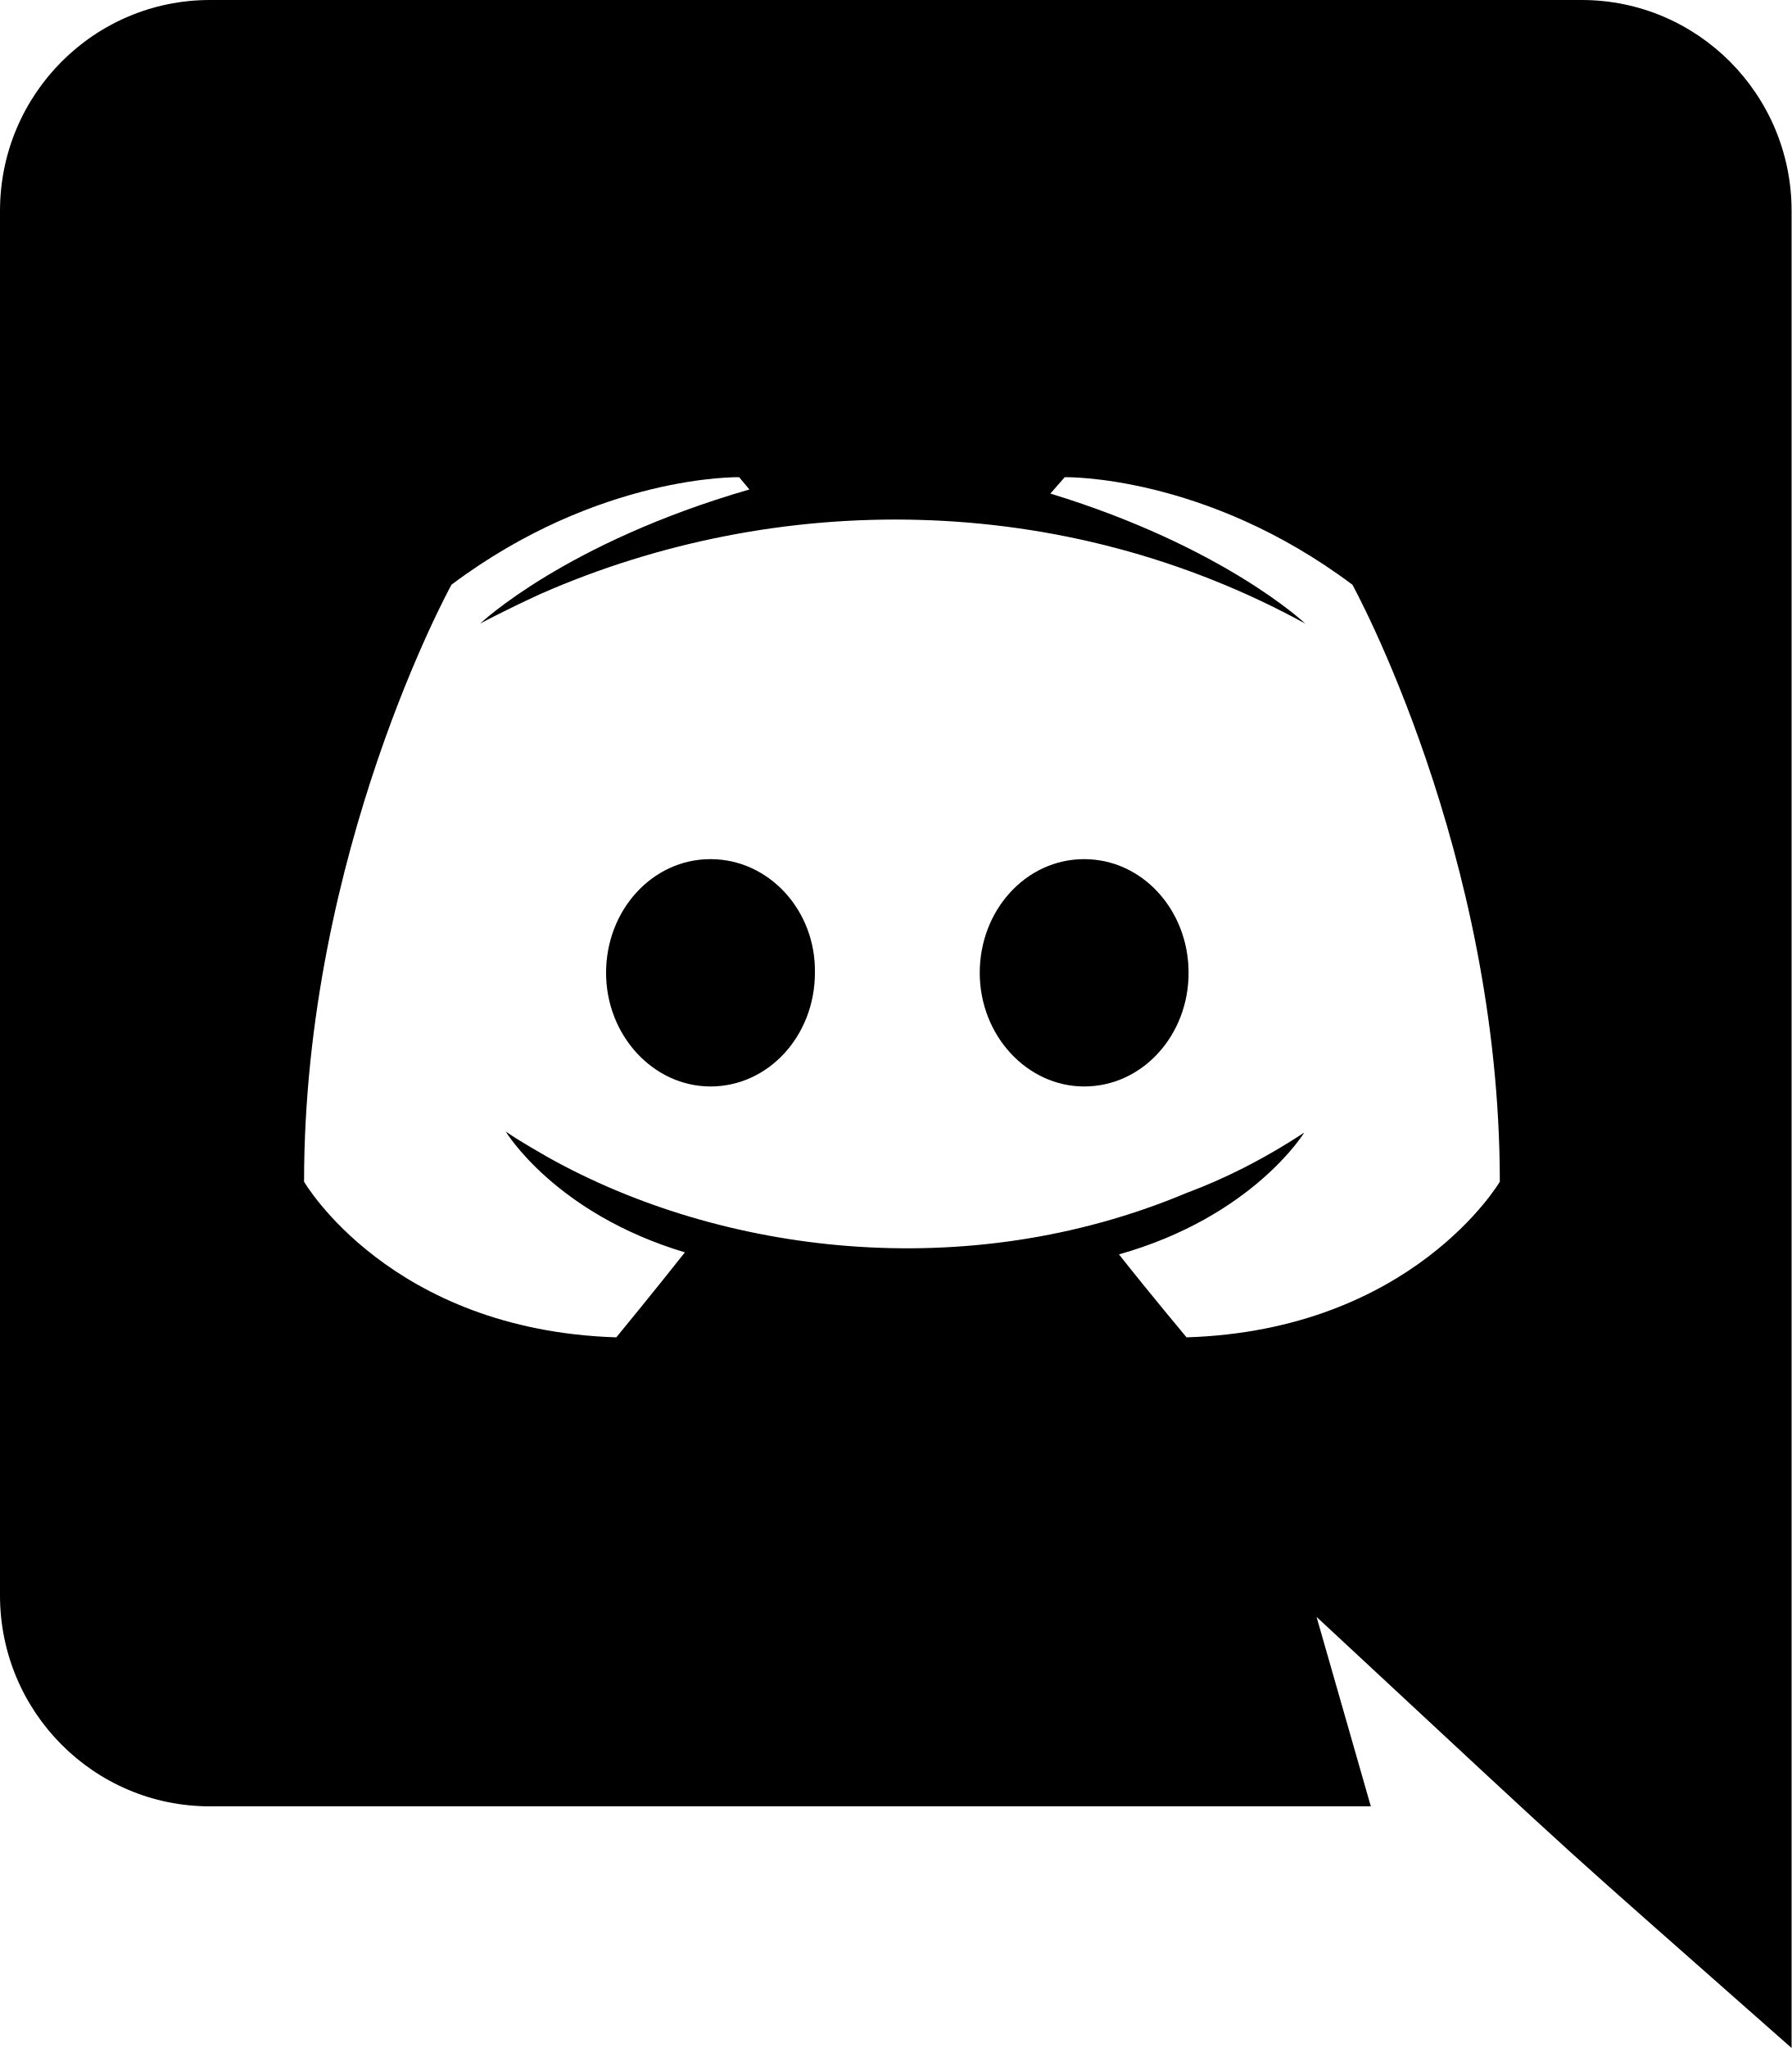
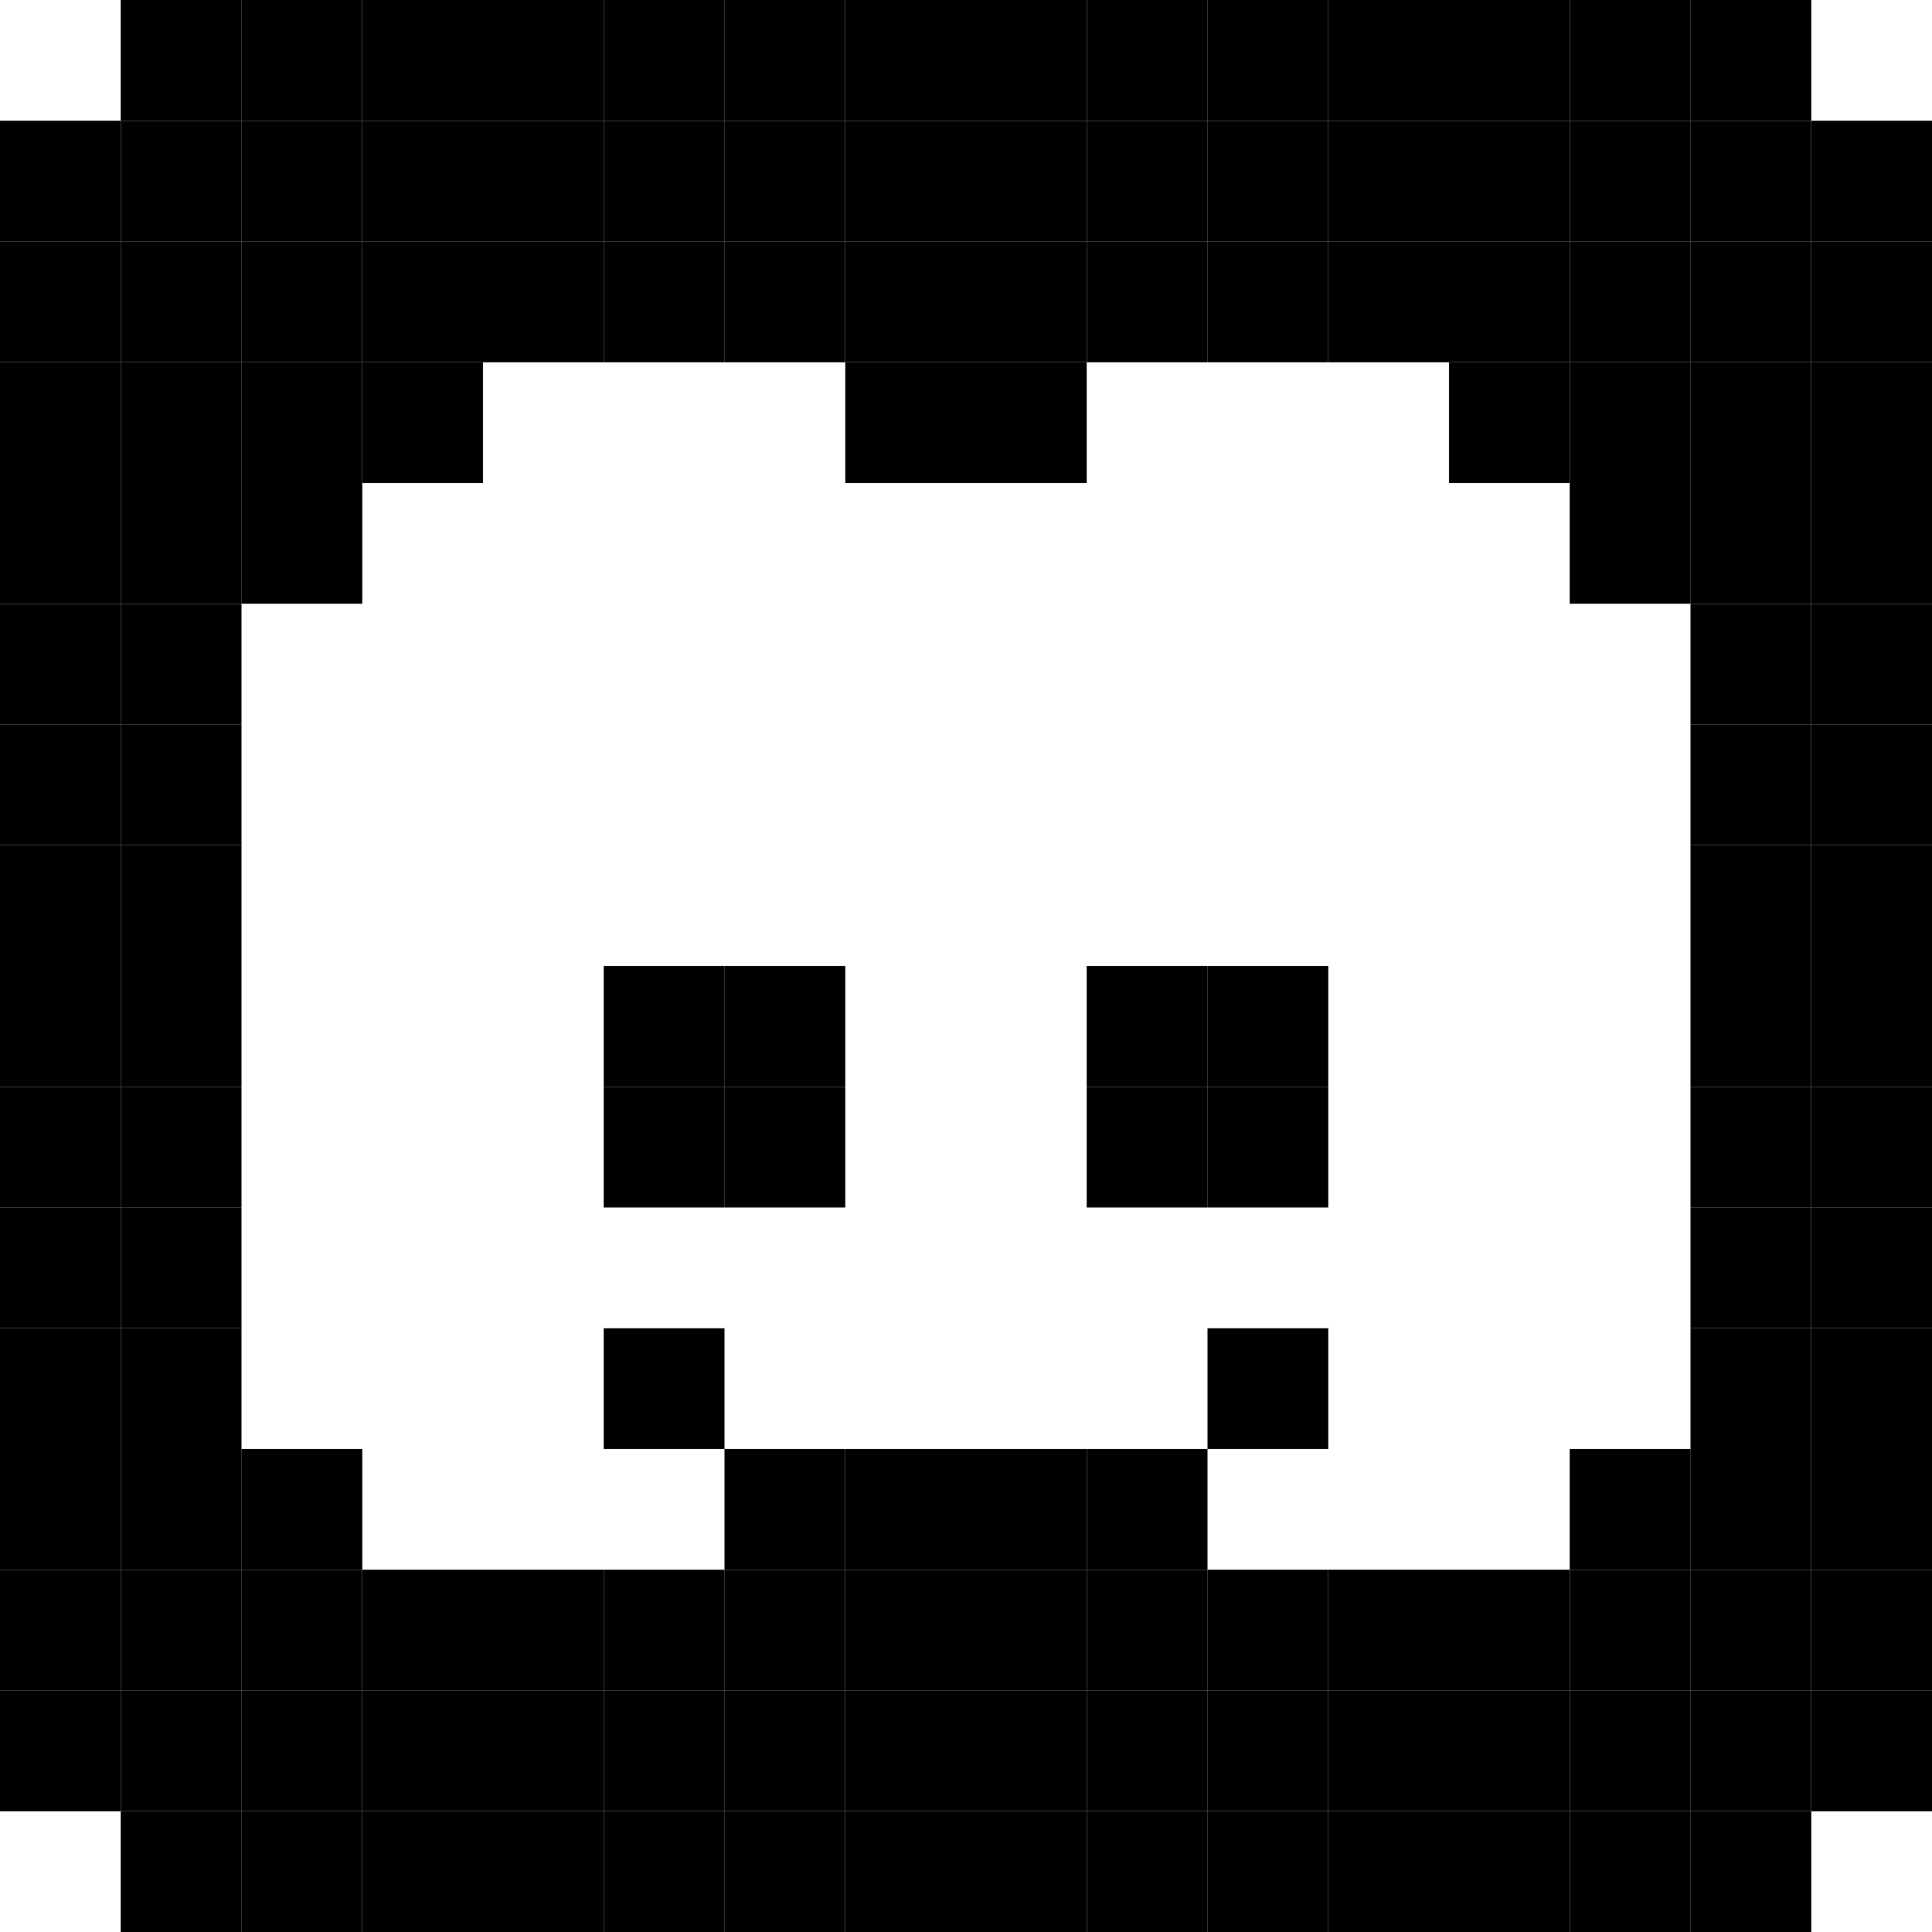
- <svg xmlns="http://www.w3.org/2000/svg" aria-hidden="true" focusable="false" role="img" viewBox="0 0 448 512">
-   <path fill="currentColor" d="M297.216 243.2c0 15.616-11.52 28.416-26.112 28.416-14.336 0-26.112-12.8-26.112-28.416s11.52-28.416 26.112-28.416c14.592 0 26.112 12.8 26.112 28.416zm-119.552-28.416c-14.592 0-26.112 12.8-26.112 28.416s11.776 28.416 26.112 28.416c14.592 0 26.112-12.8 26.112-28.416.256-15.616-11.52-28.416-26.112-28.416zM448 52.736V512c-64.494-56.994-43.868-38.128-118.784-107.776l13.568 47.36H52.48C23.552 451.584 0 428.032 0 398.848V52.736C0 23.552 23.552 0 52.48 0h343.04C424.448 0 448 23.552 448 52.736zm-72.96 242.688c0-82.432-36.864-149.248-36.864-149.248-36.864-27.648-71.936-26.88-71.936-26.88l-3.584 4.096c43.52 13.312 63.744 32.512 63.744 32.512-60.811-33.329-132.244-33.335-191.232-7.424-9.472 4.352-15.104 7.424-15.104 7.424s21.248-20.224 67.328-33.536l-2.56-3.072s-35.072-.768-71.936 26.88c0 0-36.864 66.816-36.864 149.248 0 0 21.504 37.12 78.08 38.912 0 0 9.472-11.52 17.152-21.248-32.512-9.728-44.8-30.208-44.8-30.208 3.766 2.636 9.976 6.053 10.496 6.4 43.21 24.198 104.588 32.126 159.744 8.96 8.96-3.328 18.944-8.192 29.44-15.104 0 0-12.8 20.992-46.336 30.464 7.68 9.728 16.896 20.736 16.896 20.736 56.576-1.792 78.336-38.912 78.336-38.912z" />
+ <svg xmlns="http://www.w3.org/2000/svg" class="fill-current" aria-hidden="true" focusable="false" viewBox="0 0 16 16">
+   <rect x="15" y="14" width="1" height="1" />
+   <rect x="15" y="13" width="1" height="1" />
+   <rect x="15" y="12" width="1" height="1" />
+   <rect x="15" y="11" width="1" height="1" />
+   <rect x="15" y="10" width="1" height="1" />
+   <rect x="15" y="9" width="1" height="1" />
+   <rect x="15" y="8" width="1" height="1" />
+   <rect x="15" y="7" width="1" height="1" />
+   <rect x="15" y="6" width="1" height="1" />
+   <rect x="15" y="5" width="1" height="1" />
+   <rect x="15" y="4" width="1" height="1" />
+   <rect x="15" y="3" width="1" height="1" />
+   <rect x="15" y="2" width="1" height="1" />
+   <rect x="15" y="1" width="1" height="1" />
+   <rect x="14" y="15" width="1" height="1" />
+   <rect x="14" y="14" width="1" height="1" />
+   <rect x="14" y="13" width="1" height="1" />
+   <rect x="14" y="12" width="1" height="1" />
+   <rect x="14" y="11" width="1" height="1" />
+   <rect x="14" y="10" width="1" height="1" />
+   <rect x="14" y="9" width="1" height="1" />
+   <rect x="14" y="8" width="1" height="1" />
+   <rect x="14" y="7" width="1" height="1" />
+   <rect x="14" y="6" width="1" height="1" />
+   <rect x="14" y="5" width="1" height="1" />
+   <rect x="14" y="4" width="1" height="1" />
+   <rect x="14" y="3" width="1" height="1" />
+   <rect x="14" y="2" width="1" height="1" />
+   <rect x="14" y="1" width="1" height="1" />
+   <rect x="14" width="1" height="1" />
+   <rect x="13" y="15" width="1" height="1" />
+   <rect x="13" y="14" width="1" height="1" />
+   <rect x="13" y="13" width="1" height="1" />
+   <rect x="13" y="12" width="1" height="1" />
+   <rect x="13" y="4" width="1" height="1" />
+   <rect x="13" y="3" width="1" height="1" />
+   <rect x="13" y="2" width="1" height="1" />
+   <rect x="13" y="1" width="1" height="1" />
+   <rect x="13" width="1" height="1" />
+   <rect x="12" y="15" width="1" height="1" />
+   <rect x="12" y="14" width="1" height="1" />
+   <rect x="12" y="13" width="1" height="1" />
+   <rect x="12" y="3" width="1" height="1" />
+   <rect x="12" y="2" width="1" height="1" />
+   <rect x="12" y="1" width="1" height="1" />
+   <rect x="12" width="1" height="1" />
+   <rect x="11" y="15" width="1" height="1" />
+   <rect x="11" y="14" width="1" height="1" />
+   <rect x="11" y="13" width="1" height="1" />
+   <rect x="11" y="2" width="1" height="1" />
+   <rect x="11" y="1" width="1" height="1" />
+   <rect x="11" width="1" height="1" />
+   <rect x="10" y="15" width="1" height="1" />
+   <rect x="10" y="14" width="1" height="1" />
+   <rect x="10" y="13" width="1" height="1" />
+   <rect x="10" y="11" width="1" height="1" />
+   <rect x="10" y="9" width="1" height="1" />
+   <rect x="10" y="8" width="1" height="1" />
+   <rect x="10" y="2" width="1" height="1" />
+   <rect x="10" y="1" width="1" height="1" />
+   <rect x="10" width="1" height="1" />
+   <rect x="9" y="15" width="1" height="1" />
+   <rect x="9" y="14" width="1" height="1" />
+   <rect x="9" y="13" width="1" height="1" />
+   <rect x="9" y="12" width="1" height="1" />
+   <rect x="9" y="9" width="1" height="1" />
+   <rect x="9" y="8" width="1" height="1" />
+   <rect x="9" y="2" width="1" height="1" />
+   <rect x="9" y="1" width="1" height="1" />
+   <rect x="9" width="1" height="1" />
+   <rect x="8" y="15" width="1" height="1" />
+   <rect x="8" y="14" width="1" height="1" />
+   <rect x="8" y="13" width="1" height="1" />
+   <rect x="8" y="12" width="1" height="1" />
+   <rect x="8" y="3" width="1" height="1" />
+   <rect x="8" y="2" width="1" height="1" />
+   <rect x="8" y="1" width="1" height="1" />
+   <rect x="8" width="1" height="1" />
+   <rect x="7" y="15" width="1" height="1" />
+   <rect x="7" y="14" width="1" height="1" />
+   <rect x="7" y="13" width="1" height="1" />
+   <rect x="7" y="12" width="1" height="1" />
+   <rect x="7" y="3" width="1" height="1" />
+   <rect x="7" y="2" width="1" height="1" />
+   <rect x="7" y="1" width="1" height="1" />
+   <rect x="7" width="1" height="1" />
+   <rect x="6" y="15" width="1" height="1" />
+   <rect x="6" y="14" width="1" height="1" />
+   <rect x="6" y="13" width="1" height="1" />
+   <rect x="6" y="12" width="1" height="1" />
+   <rect x="6" y="9" width="1" height="1" />
+   <rect x="6" y="8" width="1" height="1" />
+   <rect x="6" y="2" width="1" height="1" />
+   <rect x="6" y="1" width="1" height="1" />
+   <rect x="6" width="1" height="1" />
+   <rect x="5" y="15" width="1" height="1" />
+   <rect x="5" y="14" width="1" height="1" />
+   <rect x="5" y="13" width="1" height="1" />
+   <rect x="5" y="11" width="1" height="1" />
+   <rect x="5" y="9" width="1" height="1" />
+   <rect x="5" y="8" width="1" height="1" />
+   <rect x="5" y="2" width="1" height="1" />
+   <rect x="5" y="1" width="1" height="1" />
+   <rect x="5" width="1" height="1" />
+   <rect x="4" y="15" width="1" height="1" />
+   <rect x="4" y="14" width="1" height="1" />
+   <rect x="4" y="13" width="1" height="1" />
+   <rect x="4" y="2" width="1" height="1" />
+   <rect x="4" y="1" width="1" height="1" />
+   <rect x="4" width="1" height="1" />
+   <rect x="3" y="15" width="1" height="1" />
+   <rect x="3" y="14" width="1" height="1" />
+   <rect x="3" y="13" width="1" height="1" />
+   <rect x="3" y="3" width="1" height="1" />
+   <rect x="3" y="2" width="1" height="1" />
+   <rect x="3" y="1" width="1" height="1" />
+   <rect x="3" width="1" height="1" />
+   <rect x="2" y="15" width="1" height="1" />
+   <rect x="2" y="14" width="1" height="1" />
+   <rect x="2" y="13" width="1" height="1" />
+   <rect x="2" y="12" width="1" height="1" />
+   <rect x="2" y="4" width="1" height="1" />
+   <rect x="2" y="3" width="1" height="1" />
+   <rect x="2" y="2" width="1" height="1" />
+   <rect x="2" y="1" width="1" height="1" />
+   <rect x="2" width="1" height="1" />
+   <rect x="1" y="15" width="1" height="1" />
+   <rect x="1" y="14" width="1" height="1" />
+   <rect x="1" y="13" width="1" height="1" />
+   <rect x="1" y="12" width="1" height="1" />
+   <rect x="1" y="11" width="1" height="1" />
+   <rect x="1" y="10" width="1" height="1" />
+   <rect x="1" y="9" width="1" height="1" />
+   <rect x="1" y="8" width="1" height="1" />
+   <rect x="1" y="7" width="1" height="1" />
+   <rect x="1" y="6" width="1" height="1" />
+   <rect x="1" y="5" width="1" height="1" />
+   <rect x="1" y="4" width="1" height="1" />
+   <rect x="1" y="3" width="1" height="1" />
+   <rect x="1" y="2" width="1" height="1" />
+   <rect x="1" y="1" width="1" height="1" />
+   <rect x="1" width="1" height="1" />
+   <rect y="14" width="1" height="1" />
+   <rect y="13" width="1" height="1" />
+   <rect y="12" width="1" height="1" />
+   <rect y="11" width="1" height="1" />
+   <rect y="10" width="1" height="1" />
+   <rect y="9" width="1" height="1" />
+   <rect y="8" width="1" height="1" />
+   <rect y="7" width="1" height="1" />
+   <rect y="6" width="1" height="1" />
+   <rect y="5" width="1" height="1" />
+   <rect y="4" width="1" height="1" />
+   <rect y="3" width="1" height="1" />
+   <rect y="2" width="1" height="1" />
+   <rect y="1" width="1" height="1" />
</svg>
